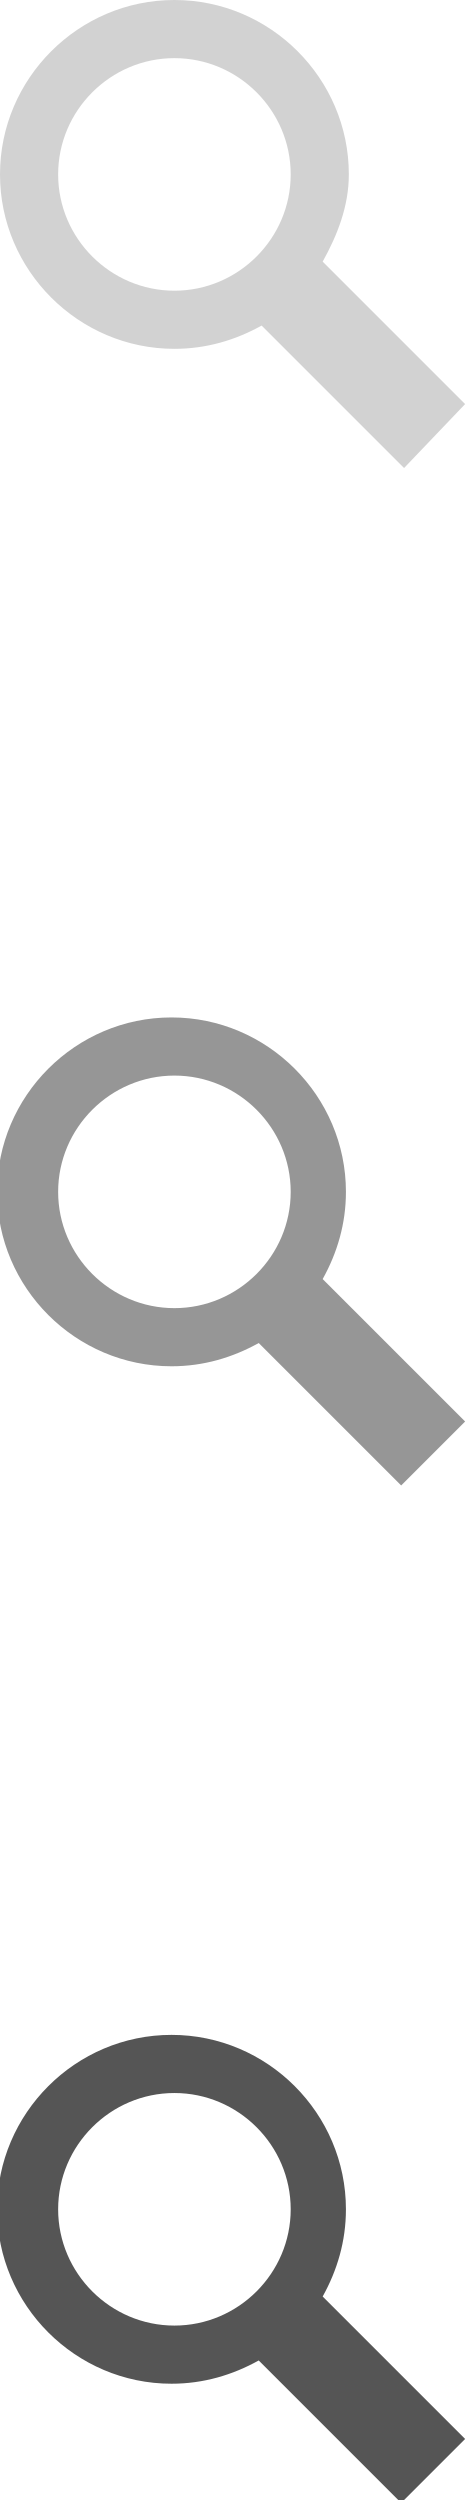
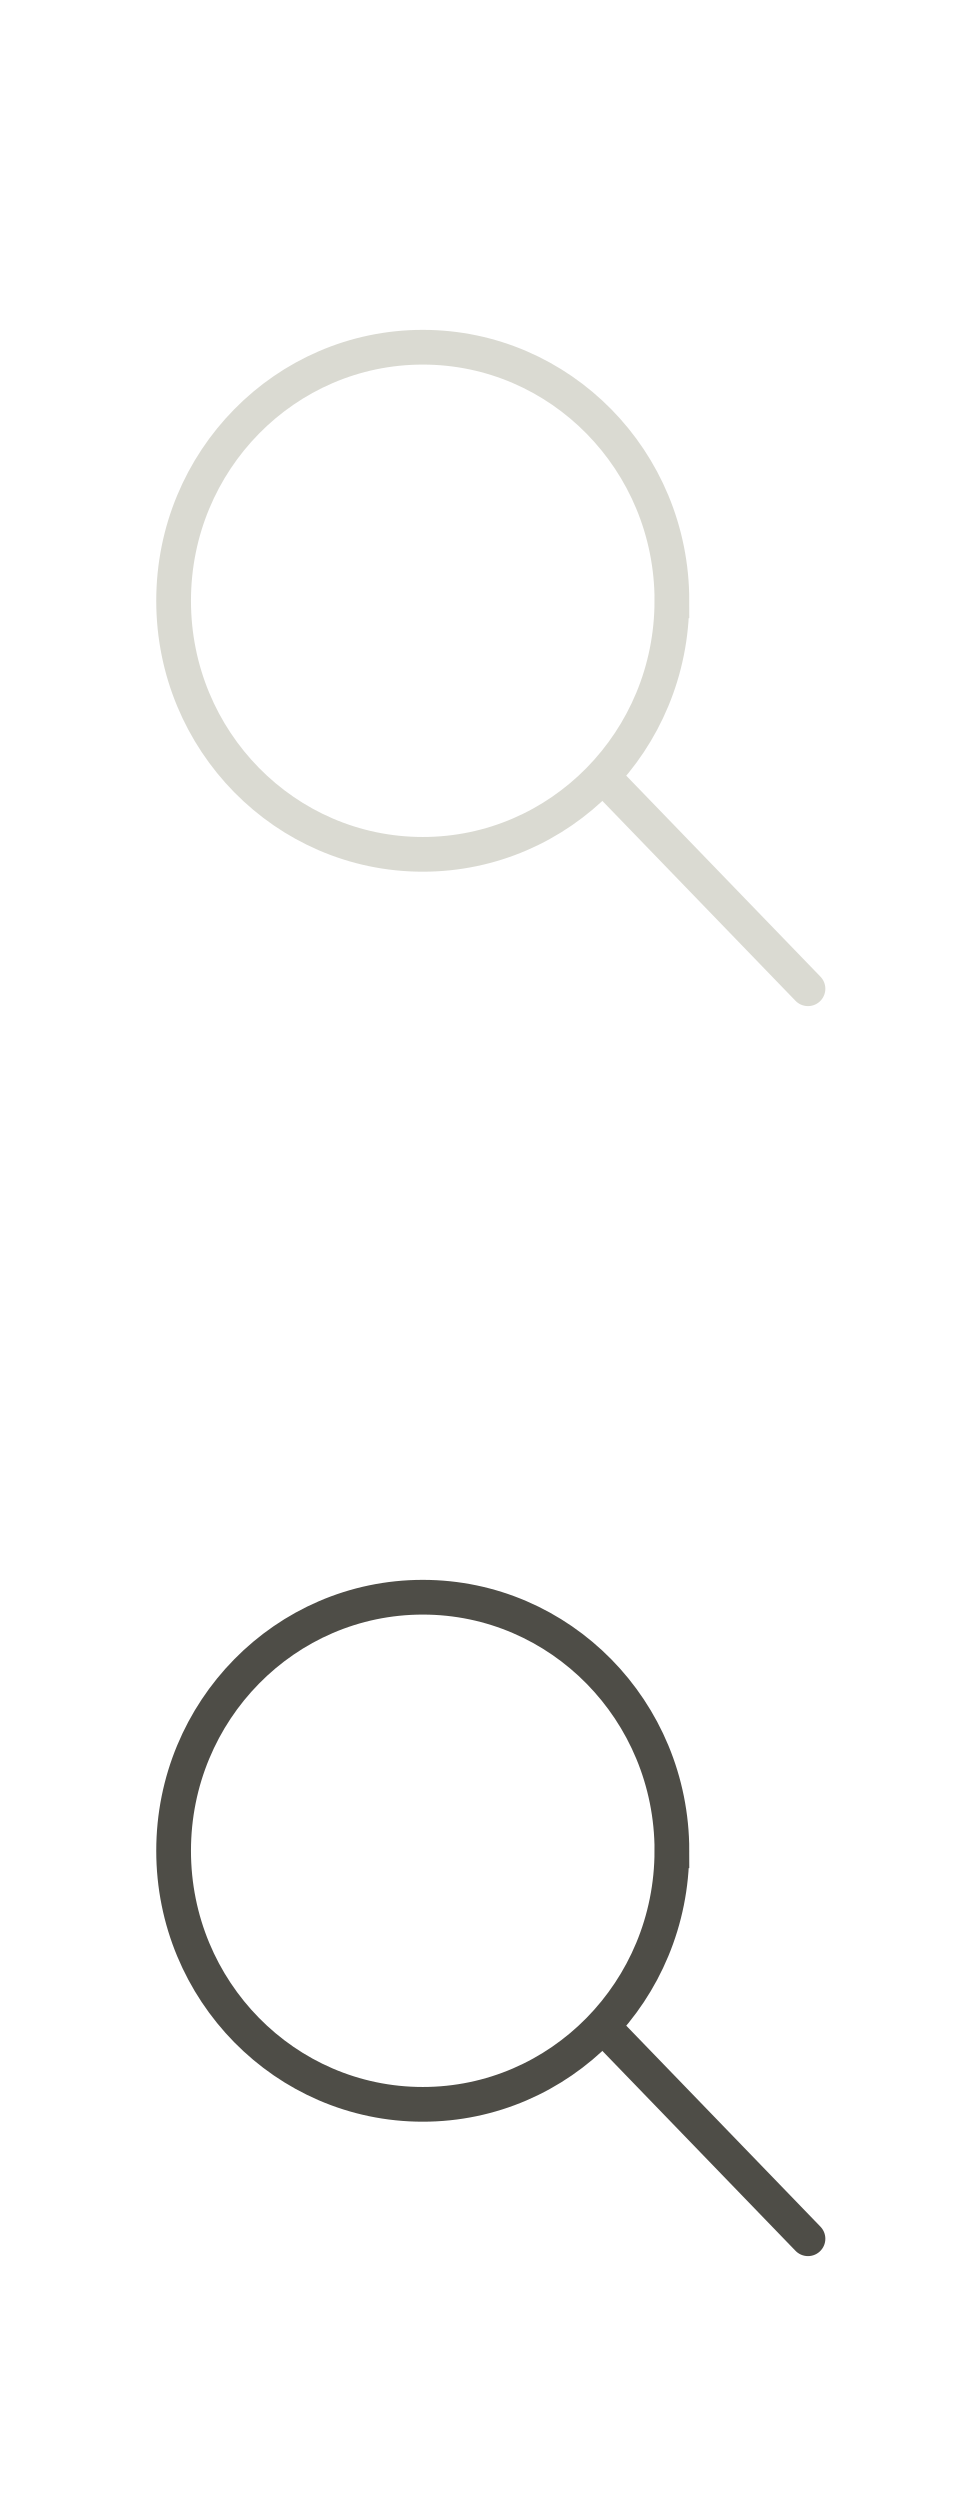
- <svg xmlns="http://www.w3.org/2000/svg" version="1.1" id="MOBILE_Kopie" x="0px" y="0px" viewBox="0 0 16 86" style="enable-background:new 0 0 16 86;" xml:space="preserve">
-   <style type="text/css">
- 	.st0{fill:#969696;}
- 	.st1{fill:#555555;}
- 	.st2{fill:#D2D2D2;}
- </style>
-   <path id="SUCHE_icon_1_" class="st0" d="M16,48.9L11.1,44c0.5-0.9,0.8-1.9,0.8-3c0-3.3-2.7-6-6-6s-6,2.7-6,6c0,3.3,2.7,6,6,6  c1.1,0,2.1-0.3,3-0.8l4.9,4.9L16,48.9z M2,41c0-2.2,1.8-4,4-4c2.2,0,4,1.8,4,4c0,2.2-1.8,4-4,4C3.8,45,2,43.2,2,41z" />
-   <path id="SUCHE_icon_2_" class="st1" d="M16,83.9L11.1,79c0.5-0.9,0.8-1.9,0.8-3c0-3.3-2.7-6-6-6s-6,2.7-6,6c0,3.3,2.7,6,6,6  c1.1,0,2.1-0.3,3-0.8l4.9,4.9L16,83.9z M2,76c0-2.2,1.8-4,4-4c2.2,0,4,1.8,4,4c0,2.2-1.8,4-4,4C3.8,80,2,78.2,2,76z" />
-   <path id="SUCHE_icon_8_" class="st2" d="M16,13.9L11.1,9C11.6,8.1,12,7.1,12,6c0-3.3-2.7-6-6-6S0,2.7,0,6c0,3.3,2.7,6,6,6  c1.1,0,2.1-0.3,3-0.8l4.9,4.9L16,13.9z M2,6c0-2.2,1.8-4,4-4c2.2,0,4,1.8,4,4c0,2.2-1.8,4-4,4C3.8,10,2,8.2,2,6z" />
+ <svg xmlns="http://www.w3.org/2000/svg" width="28" height="72" viewBox="0 0 28 72">
+   <g fill="none" fill-rule="evenodd">
+     <g stroke="#dadad2">
+       <path stroke-linecap="round" d="M17.39 22.39l5.88 6.086" />
+       <path d="M19.35 17.302c0 4.034-3.21 7.303-7.174 7.303-3.963 0-7.176-3.27-7.176-7.303C5 13.27 8.213 10 12.176 10s7.175 3.27 7.175 7.302z" />
+     </g>
+     <g stroke="#4e4d47">
+       <path stroke-linecap="round" d="M17.39 58.39l5.88 6.086" />
+       <path d="M19.35 53.302c0 4.034-3.21 7.303-7.174 7.303-3.963 0-7.176-3.27-7.176-7.303C5 49.27 8.213 46 12.176 46s7.175 3.27 7.175 7.302z" />
+     </g>
+   </g>
</svg>
